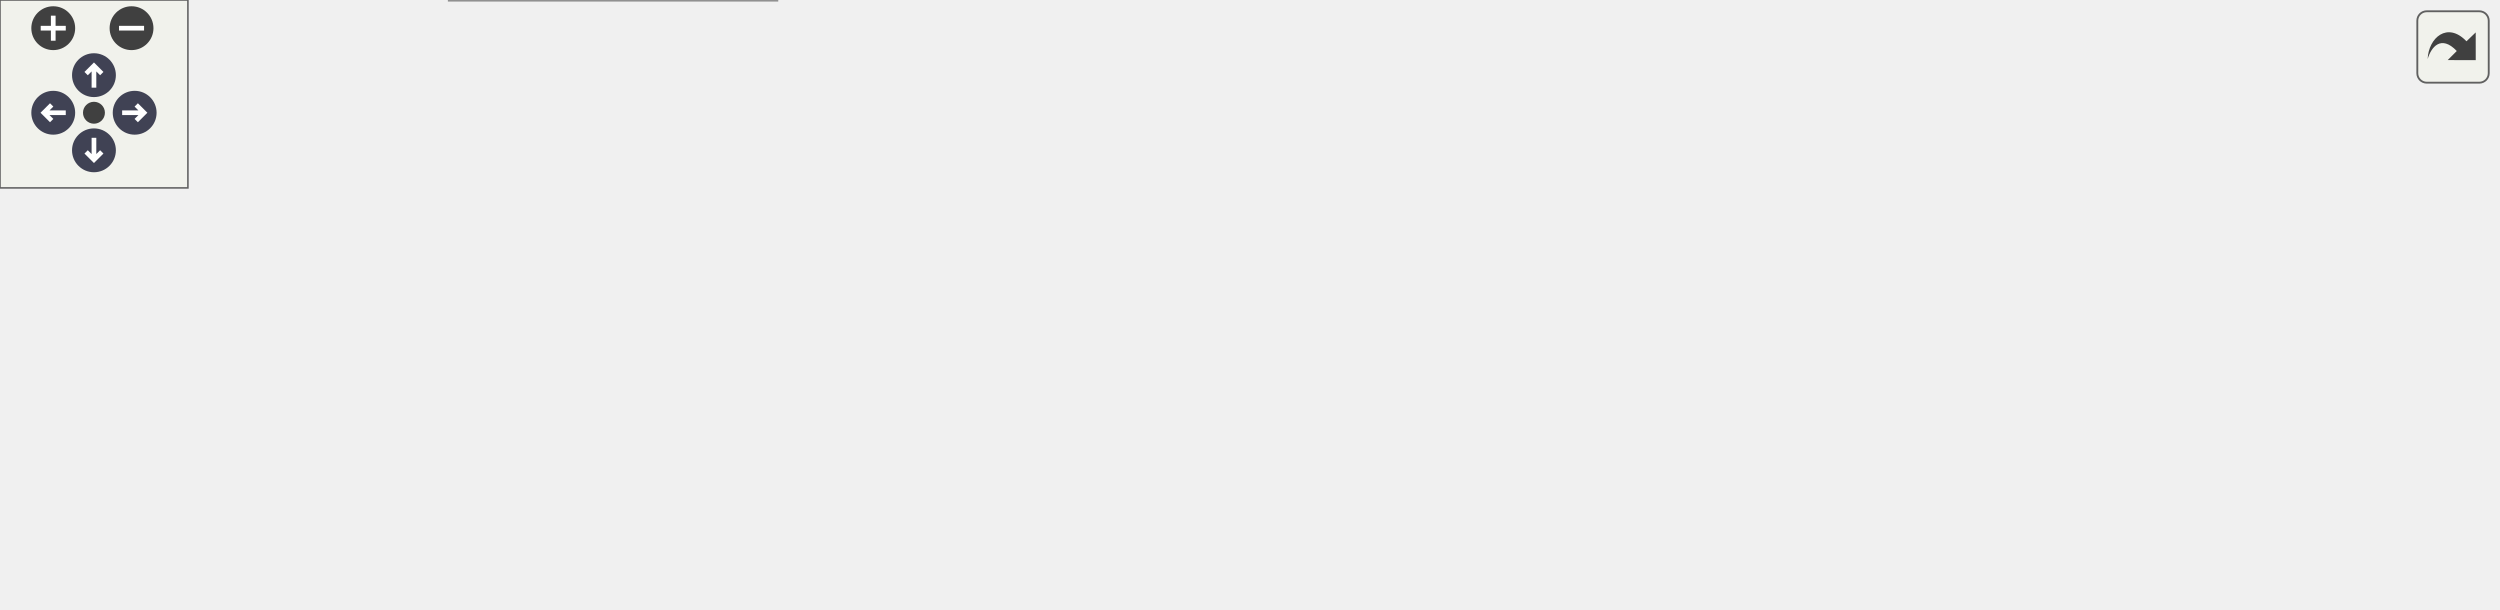
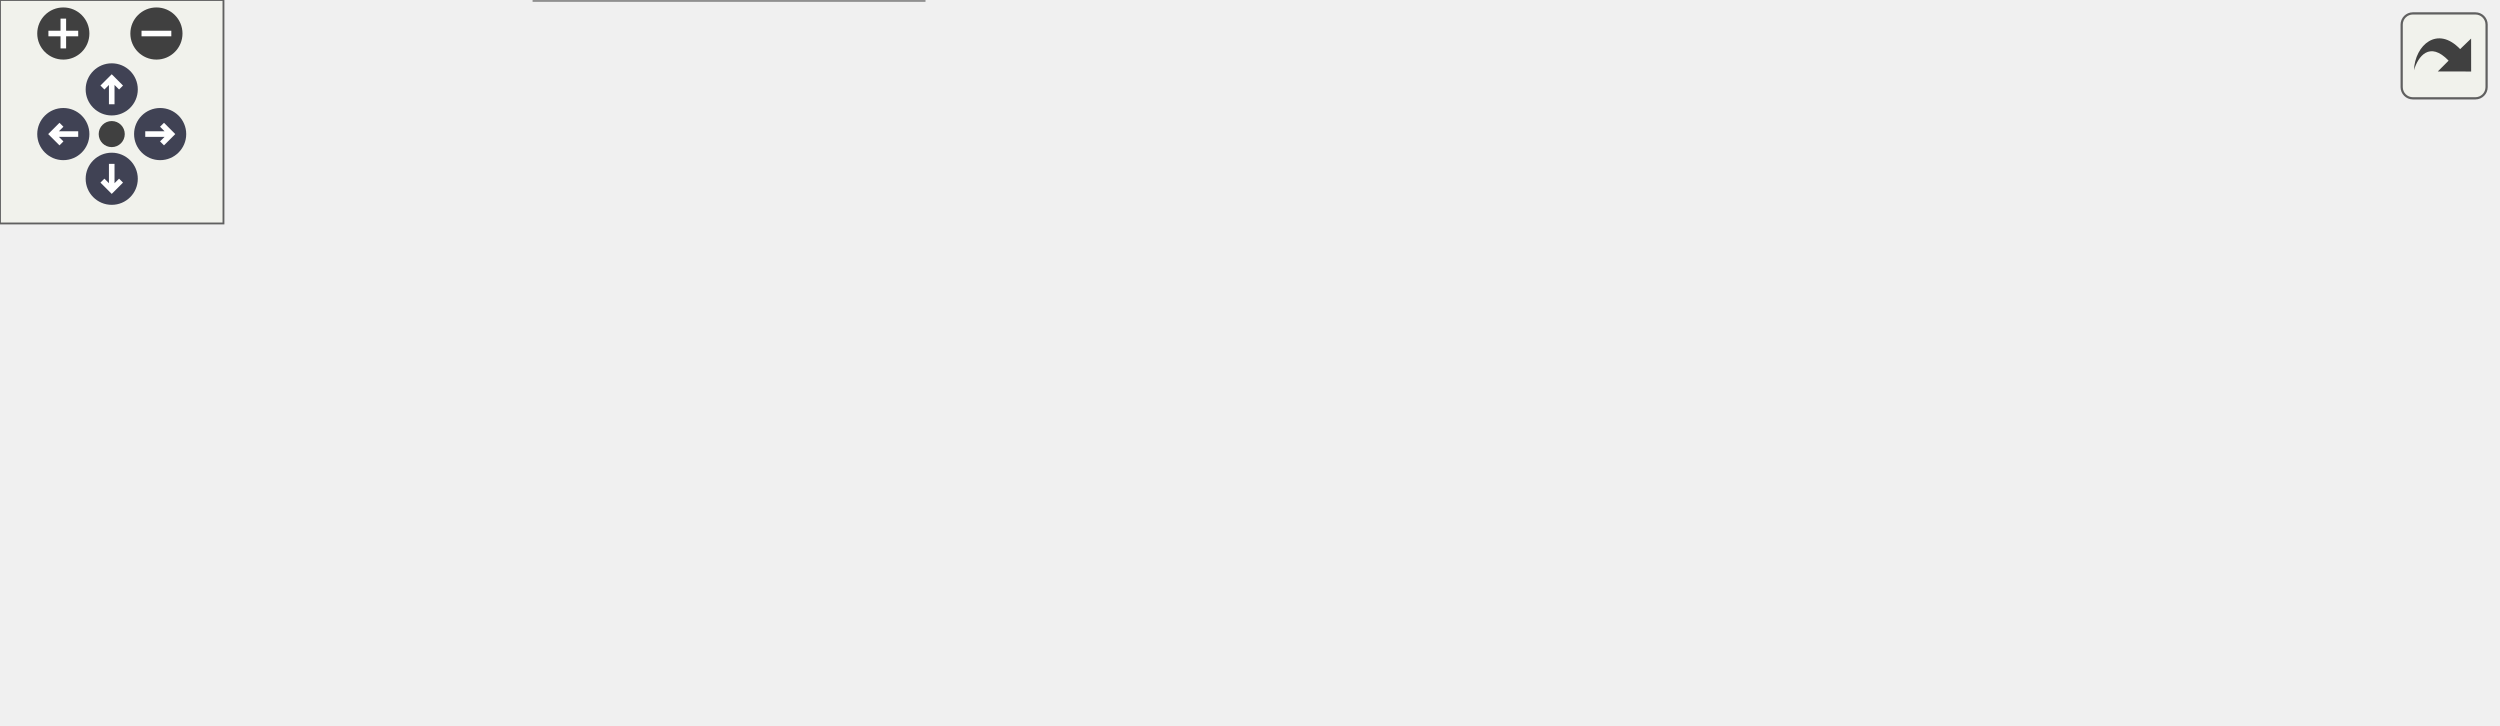
<svg xmlns="http://www.w3.org/2000/svg" xmlns:xlink="http://www.w3.org/1999/xlink" id="main" version="1.1" xml:space="preserve">
  <style type="text/css">
.node, .edge {opacity: 0.7;}
.node.selected, .edge.selected {opacity: 1;}
.edge:hover path { stroke: red; }
.edge:hover polygon { stroke: red; fill: red; }
</style>
  <defs>
    <circle id="rim" cx="0" cy="0" r="7" />
    <circle id="rim2" cx="0" cy="0" r="3.5" />
    <g id="zoomPlus">
      <use xlink:href="#rim" fill="#404040">
        <set attributeName="fill" to="#808080" begin="zoomplus.mouseover" end="zoomplus.mouseout" />
      </use>
      <path d="M-4,0h8M0,-4v8" fill="none" stroke="white" stroke-width="1.5" pointer-events="none" />
    </g>
    <g id="zoomMin">
      <use xlink:href="#rim" fill="#404040">
        <set attributeName="fill" to="#808080" begin="zoomminus.mouseover" end="zoomminus.mouseout" />
      </use>
      <path d="M-4,0h8" fill="none" stroke="white" stroke-width="1.5" pointer-events="none" />
    </g>
    <g id="arrowUp" transform="translate(30 24)">
      <use xlink:href="#rim" />
      <path pointer-events="none" fill="none" stroke="white" stroke-width="1.5" d="M0,-3.0v7 M-2.5,-0.5L0,-3.0L2.5,-0.5" />
    </g>
    <g id="arrowRight" transform="rotate(90) translate(36 -43)">
      <use xlink:href="#rim" />
      <path pointer-events="none" fill="none" stroke="white" stroke-width="1.5" d="M0,-3.0v7 M-2.5,-0.5L0,-3.0L2.5,-0.5" />
    </g>
    <g id="arrowDown" transform="rotate(180) translate(-30 -48)">
      <use xlink:href="#rim" />
      <path pointer-events="none" fill="none" stroke="white" stroke-width="1.5" d="M0,-3.0v7 M-2.5,-0.5L0,-3.0L2.5,-0.5" />
    </g>
    <g id="arrowLeft" transform="rotate(270) translate(-36 17)">
      <use xlink:href="#rim" />
      <path pointer-events="none" fill="none" stroke="white" stroke-width="1.5" d="M0,-3.0v7 M-2.5,-0.5L0,-3.0L2.5,-0.5" />
    </g>
    <g id="resetDef">
      <use xlink:href="#rim2" fill="#404040">
        <set attributeName="fill" to="#808080" begin="reset.mouseover" end="reset.mouseout" />
      </use>
    </g>
  </defs>
  <svg id="graph" class="graph">
    <g id="viewport">
      <g id="Node000001" class="node">
        <g id="a_Node000001">
          <a xlink:title="Flip through color band colors. @bandn is the number of colors in the colorband.">
-             <polygon fill="#999999" stroke="#666666" points="107.5,-58 0,-58 0,-38 107.5,-38 107.5,-58" />
-             <text text-anchor="middle" x="53.75" y="-46.4" font-family="SourceSans" font-size="8.00">svg::next_in_color_band</text>
+             <polygon fill="#999999" stroke="#666666" points="107.5,-77 0,-77 0,-57 107.5,-57 107.5,-77" />
+             <text text-anchor="middle" x="53.75" y="-65.4" font-family="SourceSans" font-size="8.00">svg::next_in_color_band</text>
          </a>
        </g>
      </g>
      <g id="Node000002" class="node">
        <g id="a_Node000002">
          <a xlink:href="namespacesvg.html#a79320da4cd41236a7eb7dd609b282888" target="_top" xlink:title="Forwarding function.">
-             <polygon fill="white" stroke="#666666" points="245.75,-96 145.75,-96 145.75,-76 245.75,-76 245.75,-96" />
-             <text text-anchor="middle" x="195.75" y="-84.4" font-family="SourceSans" font-size="8.00">svg::make_color_band</text>
+             <polygon fill="white" stroke="#666666" points="245.75,-134 145.75,-134 145.75,-114 245.75,-114 245.75,-134" />
+             <text text-anchor="middle" x="195.75" y="-122.4" font-family="SourceSans" font-size="8.00">svg::make_color_band</text>
          </a>
        </g>
      </g>
      <g id="edge1_Node000001_Node000002" class="edge">
        <g id="a_edge1_Node000001_Node000002">
          <a xlink:title=" ">
-             <path fill="none" stroke="#63b8ff" d="M93.38,-58.48C109.44,-62.85 128.29,-67.96 145.35,-72.59" />
-             <polygon fill="#63b8ff" stroke="#63b8ff" points="144.22,-75.91 154.79,-75.15 146.06,-69.16 144.22,-75.91" />
+             <path fill="none" stroke="#63b8ff" d="M80.43,-77.45C102.43,-86.41 134.36,-99.41 158.89,-109.4" />
+             <polygon fill="#63b8ff" stroke="#63b8ff" points="157.25,-112.51 167.83,-113.04 159.89,-106.03 157.25,-112.51" />
+           </a>
+         </g>
+       </g>
+       <g id="Node000006" class="node">
+         <g id="a_Node000006">
+           <a xlink:href="namespacesvg.html#a80195ef46b7ed340c7a3f2a4b5eb6874" target="_top" xlink:title=" ">
+             <polygon fill="white" stroke="#666666" points="396,-96 284,-96 284,-76 396,-76 396,-96" />
+             <text text-anchor="middle" x="340" y="-84.4" font-family="SourceSans" font-size="8.00">svg::make_color_band_v1</text>
+           </a>
+         </g>
+       </g>
+       <g id="edge8_Node000001_Node000006" class="edge">
+         <g id="a_edge8_Node000001_Node000006">
+           <a xlink:title=" ">
+             <path fill="none" stroke="#63b8ff" d="M107.88,-70.55C154.39,-73.66 222.18,-78.19 272.33,-81.54" />
+             <polygon fill="#63b8ff" stroke="#63b8ff" points="271.98,-85.03 282.19,-82.2 272.45,-78.04 271.98,-85.03" />
          </a>
        </g>
      </g>
      <g id="Node000008" class="node">
        <g id="a_Node000008">
          <a xlink:href="namespacesvg.html#a36b1c48ad4601b205790e3772ad0a7b6" target="_top" xlink:title=" ">
            <polygon fill="white" stroke="#666666" points="515.12,-58 448.12,-58 448.12,-38 515.12,-38 515.12,-58" />
            <text text-anchor="middle" x="481.62" y="-46.4" font-family="SourceSans" font-size="8.00">svg::to_string</text>
          </a>
        </g>
      </g>
-       <g id="edge9_Node000001_Node000008" class="edge">
-         <g id="a_edge9_Node000001_Node000008">
-           <a xlink:title=" ">
-             <path fill="none" stroke="#63b8ff" d="M107.83,-48C192.66,-48 357.27,-48 436.25,-48" />
-             <polygon fill="#63b8ff" stroke="#63b8ff" points="436.2,-51.5 446.2,-48 436.2,-44.5 436.2,-51.5" />
+       <g id="edge10_Node000001_Node000008" class="edge">
+         <g id="a_edge10_Node000001_Node000008">
+           <a xlink:title=" ">
+             <path fill="none" stroke="#63b8ff" d="M107.83,-64.63C192.66,-60.85 357.27,-53.5 436.25,-49.98" />
+             <polygon fill="#63b8ff" stroke="#63b8ff" points="436.37,-53.48 446.2,-49.54 436.06,-46.48 436.37,-53.48" />
          </a>
        </g>
      </g>
      <g id="Node000009" class="node">
        <g id="a_Node000009">
          <a xlink:href="namespacesvg_1_1constants.html#aa7f04c2ea699a1b1e2e790de5ac33f38" target="_top" xlink:title=" ">
            <polygon fill="white" stroke="#666666" points="248,-20 143.5,-20 143.5,0 248,0 248,-20" />
            <text text-anchor="middle" x="195.75" y="-8.4" font-family="SourceSans" font-size="8.00">svg::constants::newline</text>
          </a>
        </g>
      </g>
-       <g id="edge8_Node000001_Node000009" class="edge">
-         <g id="a_edge8_Node000001_Node000009">
-           <a xlink:title=" ">
-             <path fill="none" stroke="#63b8ff" d="M93.38,-37.52C109.44,-33.15 128.29,-28.04 145.35,-23.41" />
-             <polygon fill="#63b8ff" stroke="#63b8ff" points="146.06,-26.84 154.79,-20.85 144.22,-20.09 146.06,-26.84" />
+       <g id="edge9_Node000001_Node000009" class="edge">
+         <g id="a_edge9_Node000001_Node000009">
+           <a xlink:title=" ">
+             <path fill="none" stroke="#63b8ff" d="M80.43,-56.55C102.43,-47.59 134.36,-34.59 158.89,-24.6" />
+             <polygon fill="#63b8ff" stroke="#63b8ff" points="159.89,-27.97 167.83,-20.96 157.25,-21.49 159.89,-27.97" />
          </a>
        </g>
      </g>
      <g id="Node000003" class="node">
        <g id="a_Node000003">
-           <a xlink:href="namespacesvg.html#ac3cec274899f85d3b3c828bb2e75e3b8" target="_top" xlink:title=" ">
-             <polygon fill="white" stroke="#666666" points="396,-96 284,-96 284,-76 396,-76 396,-96" />
-             <text text-anchor="middle" x="340" y="-84.4" font-family="SourceSans" font-size="8.00">svg::make_color_band_v1</text>
+           <a xlink:href="namespacesvg.html#a86299e1b709e10d8ddbe9fe4e5231dc5" target="_top" xlink:title="Set and Get working spectrum, aka default palette. NB: If colorbands are being used,...">
+             <polygon fill="white" stroke="#666666" points="387.38,-134 292.62,-134 292.62,-114 387.38,-114 387.38,-134" />
+             <text text-anchor="middle" x="340" y="-122.4" font-family="SourceSans" font-size="8.00">svg::active_spectrum</text>
          </a>
        </g>
      </g>
      <g id="edge2_Node000002_Node000003" class="edge">
        <g id="a_edge2_Node000002_Node000003">
          <a xlink:title=" ">
-             <path fill="none" stroke="#63b8ff" d="M246.1,-86C254.68,-86 263.72,-86 272.66,-86" />
-             <polygon fill="#63b8ff" stroke="#63b8ff" points="272.38,-89.5 282.38,-86 272.38,-82.5 272.38,-89.5" />
+             <path fill="none" stroke="#63b8ff" d="M246.1,-124C257.3,-124 269.29,-124 280.81,-124" />
+             <polygon fill="#63b8ff" stroke="#63b8ff" points="280.61,-127.5 290.61,-124 280.61,-120.5 280.61,-127.5" />
+           </a>
+         </g>
+       </g>
+       <g id="edge5_Node000002_Node000006" class="edge">
+         <g id="a_edge5_Node000002_Node000006">
+           <a xlink:title=" ">
+             <path fill="none" stroke="#63b8ff" d="M236,-113.52C252.32,-109.15 271.47,-104.04 288.8,-99.41" />
+             <polygon fill="#63b8ff" stroke="#63b8ff" points="289.66,-102.8 298.42,-96.84 287.85,-96.04 289.66,-102.8" />
          </a>
        </g>
      </g>
      <g id="Node000004" class="node">
        <g id="a_Node000004">
-           <a xlink:href="namespacesvg.html#afbb69e6e3429f0e574994b3a761d2a30" target="_top" xlink:title="Set and Get working spectrum, aka default palette.">
-             <polygon fill="white" stroke="#666666" points="529,-134 434.25,-134 434.25,-114 529,-114 529,-134" />
-             <text text-anchor="middle" x="481.62" y="-122.4" font-family="SourceSans" font-size="8.00">svg::active_spectrum</text>
+           <a xlink:href="namespacesvg.html#a6ef86da421061b502a4cec162970c4e9" target="_top" xlink:title="Forwarding function.">
+             <polygon fill="white" stroke="#666666" points="527.12,-134 436.12,-134 436.12,-114 527.12,-114 527.12,-134" />
+             <text text-anchor="middle" x="481.62" y="-122.4" font-family="SourceSans" font-size="8.00">svg::color_qf_lt_hue</text>
          </a>
        </g>
      </g>
      <g id="edge3_Node000003_Node000004" class="edge">
        <g id="a_edge3_Node000003_Node000004">
          <a xlink:title=" ">
-             <path fill="none" stroke="#63b8ff" d="M379.52,-96.48C395.55,-100.85 414.34,-105.96 431.35,-110.59" />
-             <polygon fill="#63b8ff" stroke="#63b8ff" points="430.2,-113.9 440.77,-113.15 432.04,-107.15 430.2,-113.9" />
+             <path fill="none" stroke="#63b8ff" d="M387.49,-124C399.28,-124 412.06,-124 424.27,-124" />
+             <polygon fill="#63b8ff" stroke="#63b8ff" points="424.24,-127.5 434.24,-124 424.24,-120.5 424.24,-127.5" />
+           </a>
+         </g>
+       </g>
+       <g id="Node000005" class="node">
+         <g id="a_Node000005">
+           <a xlink:href="namespacesvg.html#a804d33f9f3d2f0debdcfc4317f5b8487" target="_top" xlink:title=" ">
+             <polygon fill="white" stroke="#666666" points="670.25,-134 567.25,-134 567.25,-114 670.25,-114 670.25,-134" />
+             <text text-anchor="middle" x="618.75" y="-122.4" font-family="SourceSans" font-size="8.00">svg::color_qf_lt_hue_v2</text>
+           </a>
+         </g>
+       </g>
+       <g id="edge4_Node000004_Node000005" class="edge">
+         <g id="a_edge4_Node000004_Node000005">
+           <a xlink:title=" ">
+             <path fill="none" stroke="#63b8ff" d="M527.62,-124C536.57,-124 546.12,-124 555.53,-124" />
+             <polygon fill="#63b8ff" stroke="#63b8ff" points="555.37,-127.5 565.37,-124 555.37,-120.5 555.37,-127.5" />
          </a>
        </g>
      </g>
      <g id="Node000007" class="node">
        <g id="a_Node000007">
          <a xlink:href="namespacesvg.html#abcad3fe27275ca32d7db21d8475f66ae" target="_top" xlink:title=" ">
            <polygon fill="white" stroke="#666666" points="531.25,-96 432,-96 432,-76 531.25,-76 531.25,-96" />
            <text text-anchor="middle" x="481.62" y="-84.4" font-family="SourceSans" font-size="8.00">svg::combine_color_qi</text>
          </a>
        </g>
      </g>
-       <g id="edge6_Node000003_Node000007" class="edge">
-         <g id="a_edge6_Node000003_Node000007">
+       <g id="edge6_Node000006_Node000007" class="edge">
+         <g id="a_edge6_Node000006_Node000007">
          <a xlink:title=" ">
            <path fill="none" stroke="#63b8ff" d="M396.18,-86C404.16,-86 412.41,-86 420.48,-86" />
            <polygon fill="#63b8ff" stroke="#63b8ff" points="420.21,-89.5 430.21,-86 420.21,-82.5 420.21,-89.5" />
          </a>
        </g>
      </g>
-       <g id="edge7_Node000003_Node000008" class="edge">
-         <g id="a_edge7_Node000003_Node000008">
+       <g id="edge7_Node000006_Node000008" class="edge">
+         <g id="a_edge7_Node000006_Node000008">
          <a xlink:title=" ">
            <path fill="none" stroke="#63b8ff" d="M379.52,-75.52C397.3,-70.68 418.5,-64.91 436.88,-59.91" />
            <polygon fill="#63b8ff" stroke="#63b8ff" points="437.71,-63.31 446.44,-57.3 435.88,-56.55 437.71,-63.31" />
-           </a>
-         </g>
-       </g>
-       <g id="Node000005" class="node">
-         <g id="a_Node000005">
-           <a xlink:href="namespacesvg.html#a6ef86da421061b502a4cec162970c4e9" target="_top" xlink:title="Forwarding function.">
-             <polygon fill="white" stroke="#666666" points="658.25,-134 567.25,-134 567.25,-114 658.25,-114 658.25,-134" />
-             <text text-anchor="middle" x="612.75" y="-122.4" font-family="SourceSans" font-size="8.00">svg::color_qf_lt_hue</text>
-           </a>
-         </g>
-       </g>
-       <g id="edge4_Node000004_Node000005" class="edge">
-         <g id="a_edge4_Node000004_Node000005">
-           <a xlink:title=" ">
-             <path fill="none" stroke="#63b8ff" d="M529.24,-124C537.78,-124 546.77,-124 555.56,-124" />
-             <polygon fill="#63b8ff" stroke="#63b8ff" points="555.41,-127.5 565.41,-124 555.41,-120.5 555.41,-127.5" />
-           </a>
-         </g>
-       </g>
-       <g id="Node000006" class="node">
-         <g id="a_Node000006">
-           <a xlink:href="namespacesvg.html#a804d33f9f3d2f0debdcfc4317f5b8487" target="_top" xlink:title=" ">
-             <polygon fill="white" stroke="#666666" points="797.25,-134 694.25,-134 694.25,-114 797.25,-114 797.25,-134" />
-             <text text-anchor="middle" x="745.75" y="-122.4" font-family="SourceSans" font-size="8.00">svg::color_qf_lt_hue_v2</text>
-           </a>
-         </g>
-       </g>
-       <g id="edge5_Node000005_Node000006" class="edge">
-         <g id="a_edge5_Node000005_Node000006">
-           <a xlink:title=" ">
-             <path fill="none" stroke="#63b8ff" d="M658.47,-124C666.22,-124 674.42,-124 682.54,-124" />
-             <polygon fill="#63b8ff" stroke="#63b8ff" points="682.42,-127.5 692.42,-124 682.42,-120.5 682.42,-127.5" />
          </a>
        </g>
      </g>
    </g>
  </svg>
  <g id="navigator" transform="translate(0 0)" fill="#404254">
    <rect fill="#f2f5e9" fill-opacity="0.5" stroke="#606060" stroke-width=".5" x="0" y="0" width="60" height="60" />
    <use id="zoomplus" xlink:href="#zoomPlus" x="17" y="9" />
    <use id="zoomminus" xlink:href="#zoomMin" x="42" y="9" />
    <use id="reset" xlink:href="#resetDef" x="30" y="36" />
    <use id="arrowup" xlink:href="#arrowUp" x="0" y="0" />
    <use id="arrowright" xlink:href="#arrowRight" x="0" y="0" />
    <use id="arrowdown" xlink:href="#arrowDown" x="0" y="0" />
    <use id="arrowleft" xlink:href="#arrowLeft" x="0" y="0" />
  </g>
  <svg viewBox="0 0 15 15" width="100%" height="30px" preserveAspectRatio="xMaxYMin meet">
    <g id="arrow_out" transform="scale(0.3 0.3)">
      <a xlink:href="namespacesvg_ae25614aaac6374dd8f78d382dfaa4fd2_cgraph_org.svg" target="_base">
        <rect id="button" ry="5" rx="5" y="6" x="6" height="38" width="38" fill="#f2f5e9" fill-opacity="0.5" stroke="#606060" stroke-width="1.0" />
        <path id="arrow" d="M 11.5,31.437 C 11.94,20.098 22.043,11.323 32.159,21.979 L 37.069,17.246 C 37.069,17.246 37.088,32 37.088,32 L 22.16,31.978 C 22.16,31.978 26.998,27.14 26.998,27.14 C 18.529,18.264 13.292,25.23 11.5,31.437 z" style="fill:#404040;" />
      </a>
    </g>
  </svg>
  <style type="text/css">

[data-mouse-over-selected='false'] { opacity: 0.7; }
[data-mouse-over-selected='true']  { opacity: 1.0; }

</style>
</svg>
